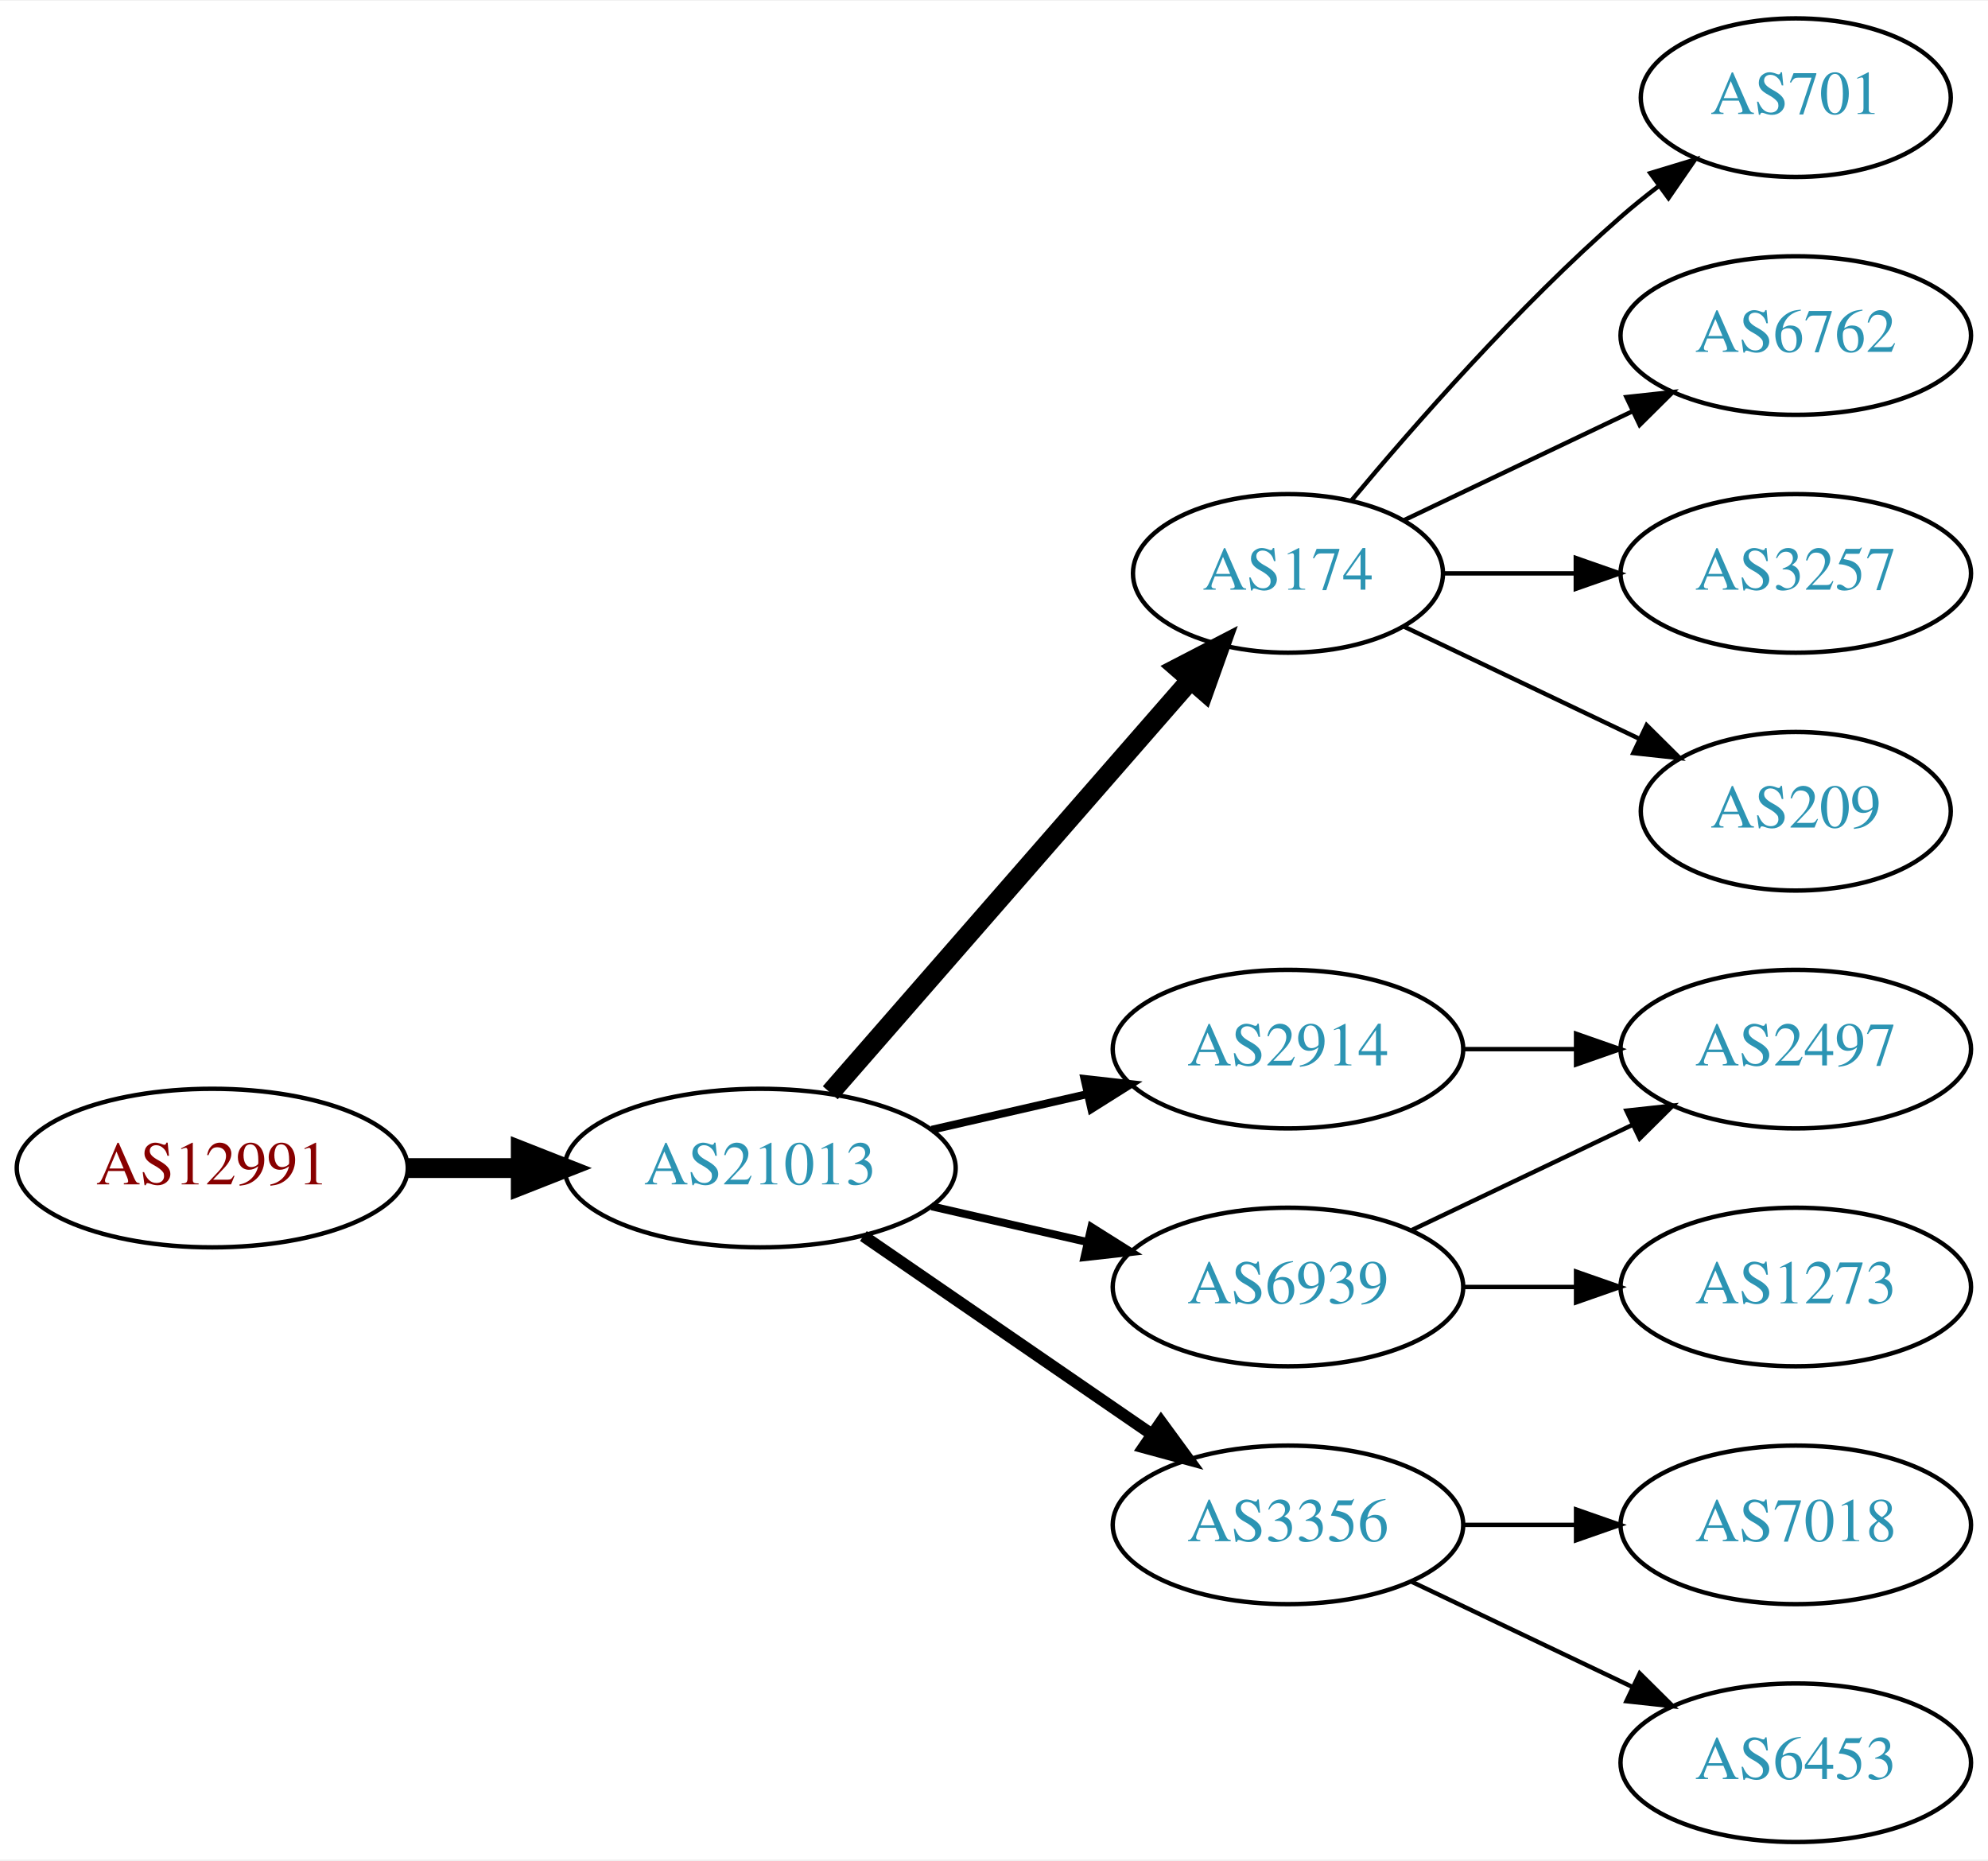
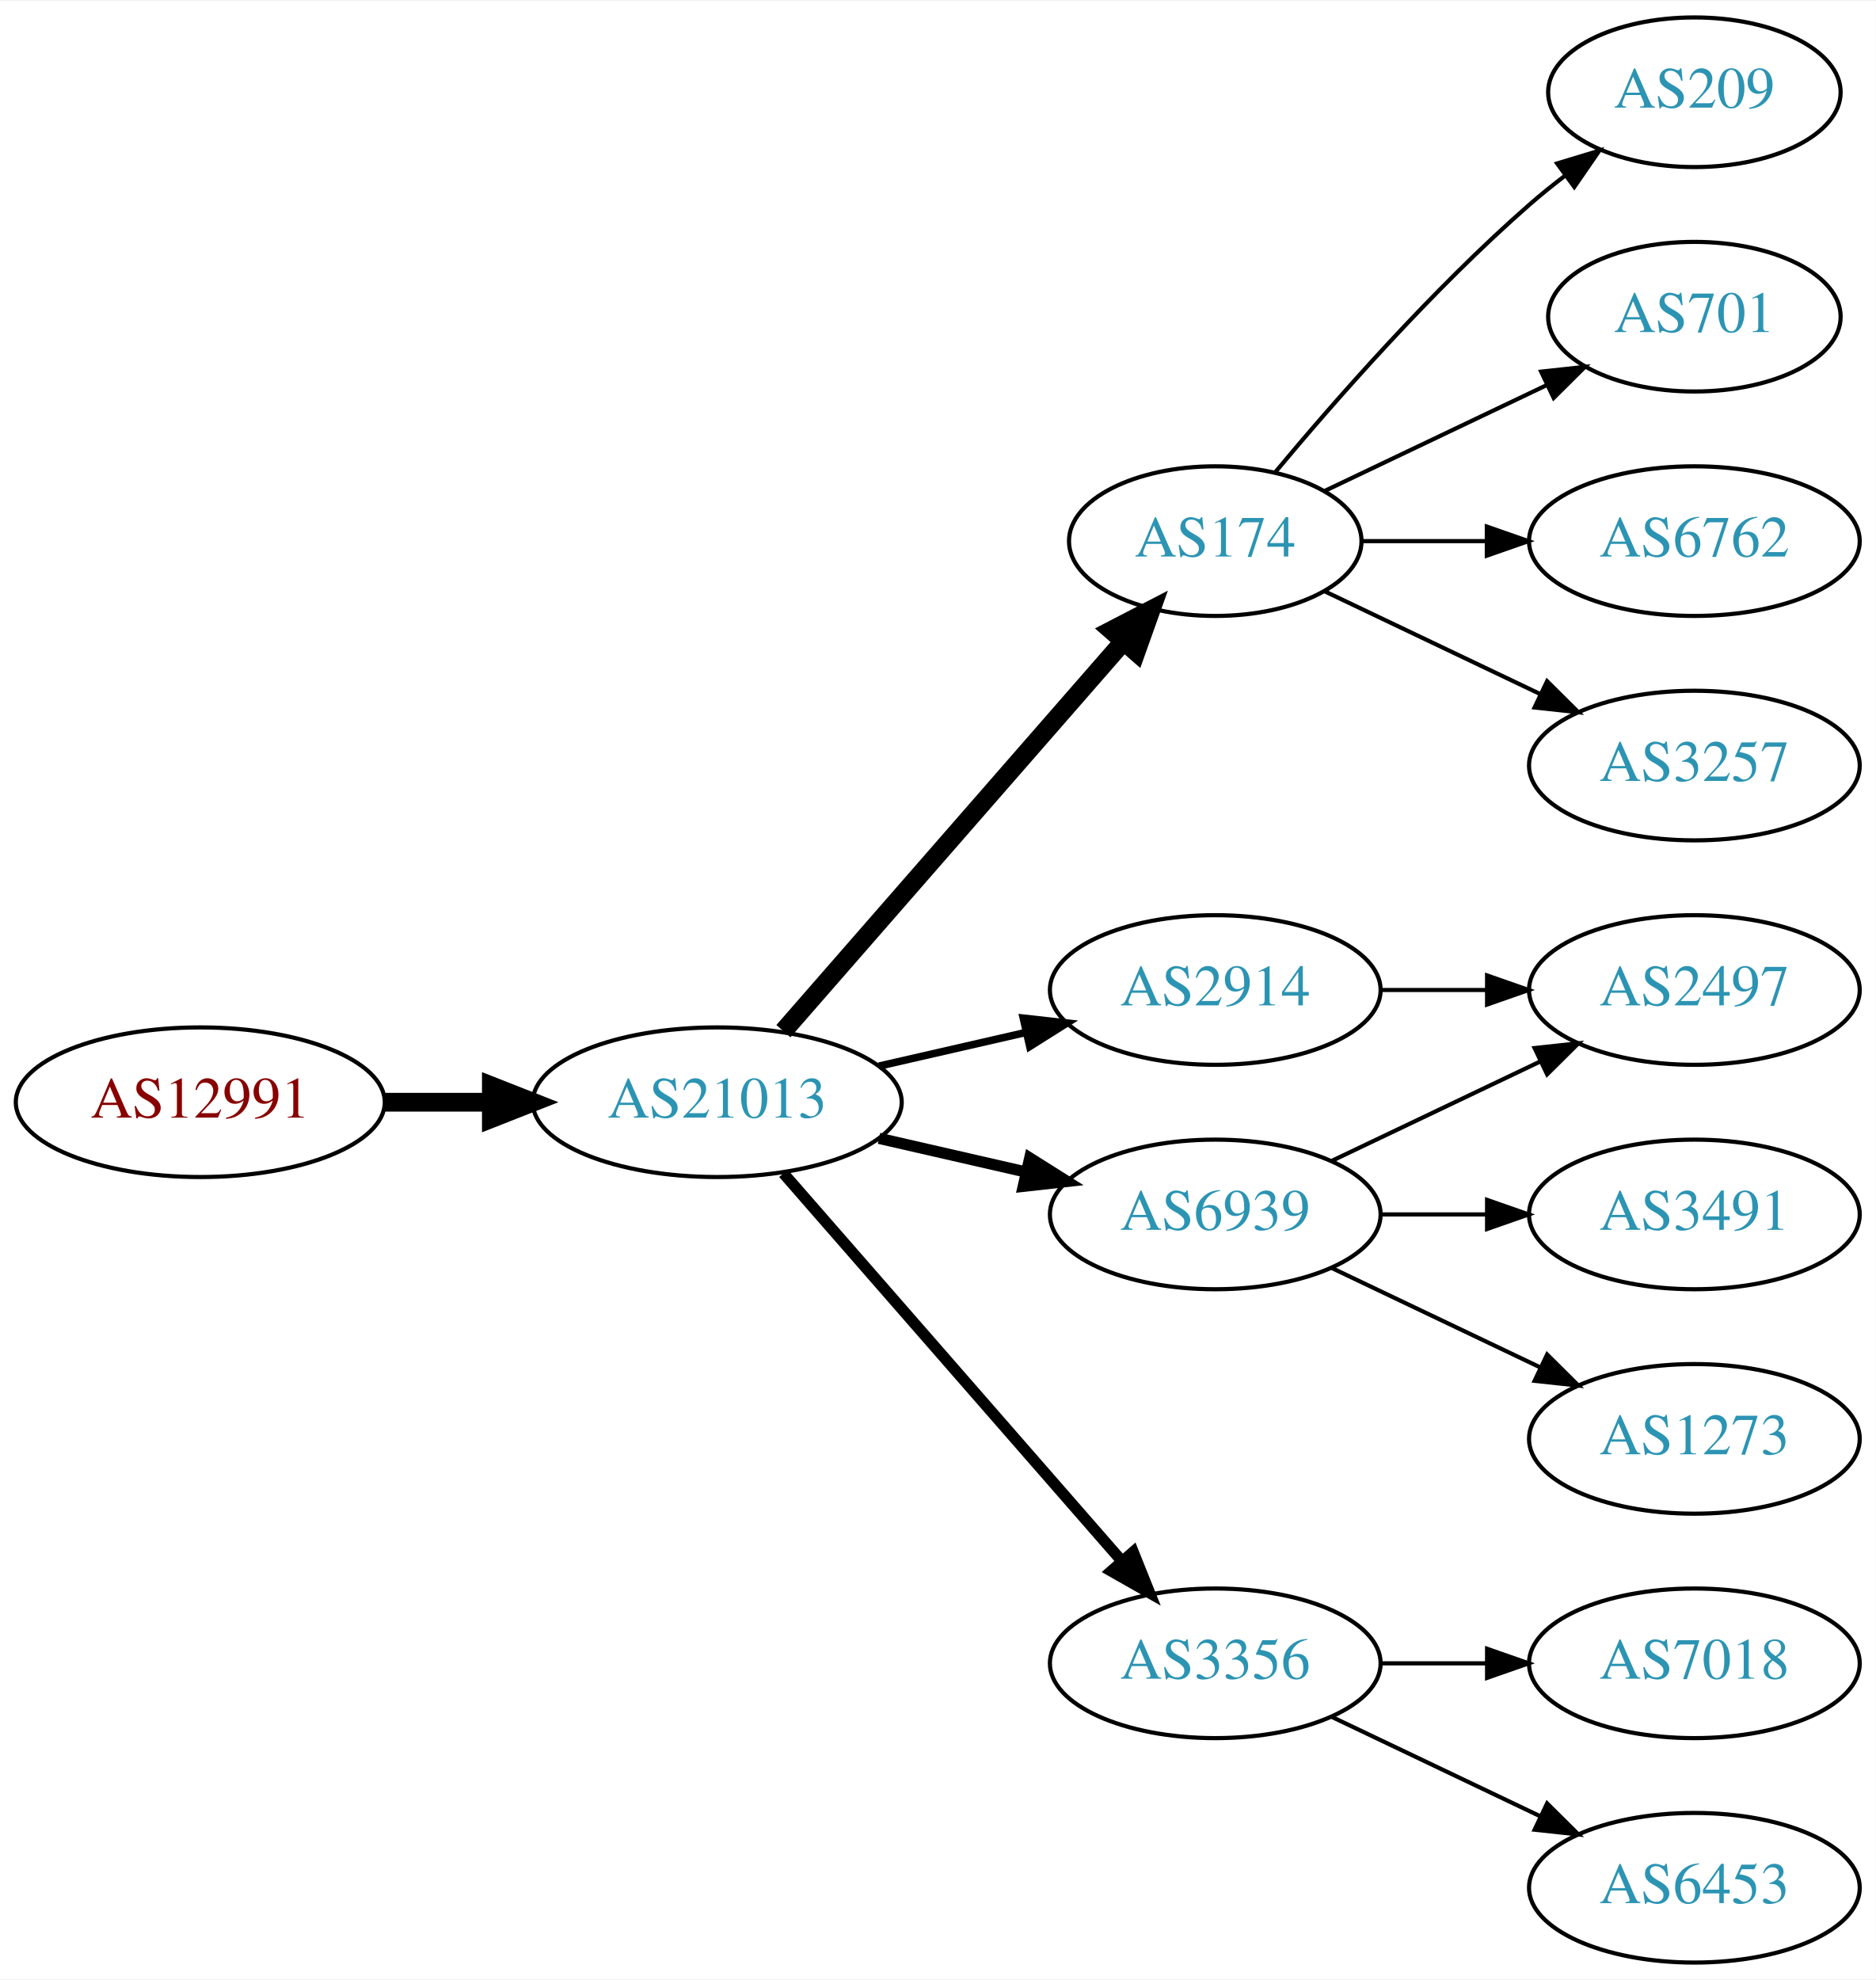
- <svg xmlns="http://www.w3.org/2000/svg" xmlns:xlink="http://www.w3.org/1999/xlink" width="451pt" height="422pt" viewBox="0.00 0.00 451.37 422.00">
-   <g id="graph0" class="graph" transform="scale(1 1) rotate(0) translate(4 418)">
-     <polygon fill="white" stroke="none" points="-4,4 -4,-418 447.37,-418 447.37,4 -4,4" />
+ <svg xmlns="http://www.w3.org/2000/svg" xmlns:xlink="http://www.w3.org/1999/xlink" width="451pt" height="476pt" viewBox="0.00 0.00 451.37 476.00">
+   <g id="graph0" class="graph" transform="scale(1 1) rotate(0) translate(4 472)">
+     <polygon fill="white" stroke="none" points="-4,4 -4,-472 447.37,-472 447.37,4 -4,4" />
    <g id="node1" class="node">
      <g id="a_node1">
        <a xlink:href="/asn/12991" xlink:title="AS12991 ~ Rechenzentrum [AT]">
-           <ellipse fill="#ffffff" stroke="black" cx="44.196" cy="-153" rx="44.393" ry="18" />
-           <text text-anchor="middle" x="44.196" y="-149.3" font-family="Times,serif" font-size="14.00" fill="#880000">AS12991</text>
+           <ellipse fill="#ffffff" stroke="black" cx="44.196" cy="-207" rx="44.393" ry="18" />
+           <text text-anchor="middle" x="44.196" y="-203.3" font-family="Times,serif" font-size="14.00" fill="#880000">AS12991</text>
        </a>
      </g>
    </g>
    <g id="node2" class="node">
      <g id="a_node2">
        <a xlink:href="/asn/21013" xlink:title="AS21013 ~ Wels, AT [AT]">
-           <ellipse fill="#ffffff" stroke="black" cx="168.588" cy="-153" rx="44.393" ry="18" />
-           <text text-anchor="middle" x="168.588" y="-149.3" font-family="Times,serif" font-size="14.00" fill="#2c94b3">AS21013</text>
+           <ellipse fill="#ffffff" stroke="black" cx="168.588" cy="-207" rx="44.393" ry="18" />
+           <text text-anchor="middle" x="168.588" y="-203.3" font-family="Times,serif" font-size="14.00" fill="#2c94b3">AS21013</text>
        </a>
      </g>
    </g>
    <g id="edge1" class="edge">
-       <path fill="none" stroke="black" stroke-width="4.5" d="M88.692,-153C96.898,-153 105.569,-153 114.041,-153" />
-       <polygon fill="black" stroke="black" stroke-width="4.5" points="114.233,-156.938 124.233,-153 114.233,-149.063 114.233,-156.938" />
+       <path fill="none" stroke="black" stroke-width="4.5" d="M88.692,-207C96.898,-207 105.569,-207 114.041,-207" />
+       <polygon fill="black" stroke="black" stroke-width="4.5" points="114.233,-210.938 124.233,-207 114.233,-203.063 114.233,-210.938" />
    </g>
    <g id="node3" class="node">
      <g id="a_node3">
        <a xlink:href="/asn/174" xlink:title="AS174 ~ Cogent Communications [US]">
-           <ellipse fill="#ffffff" stroke="black" cx="288.431" cy="-288" rx="35.194" ry="18" />
-           <text text-anchor="middle" x="288.431" y="-284.3" font-family="Times,serif" font-size="14.00" fill="#2c94b3">AS174</text>
+           <ellipse fill="#ffffff" stroke="black" cx="288.431" cy="-342" rx="35.194" ry="18" />
+           <text text-anchor="middle" x="288.431" y="-338.3" font-family="Times,serif" font-size="14.00" fill="#2c94b3">AS174</text>
        </a>
      </g>
    </g>
    <g id="edge2" class="edge">
-       <path fill="none" stroke="black" stroke-width="4.5" d="M184.513,-170.098C205.168,-193.76 242.581,-236.62 266.157,-263.629" />
-       <polygon fill="black" stroke="black" stroke-width="4.5" points="263.453,-266.519 272.996,-271.463 269.386,-261.34 263.453,-266.519" />
+       <path fill="none" stroke="black" stroke-width="4.5" d="M184.513,-224.098C205.168,-247.76 242.581,-290.62 266.157,-317.629" />
+       <polygon fill="black" stroke="black" stroke-width="4.5" points="263.453,-320.519 272.996,-325.463 269.386,-315.34 263.453,-320.519" />
    </g>
    <g id="node4" class="node">
      <g id="a_node4">
-         <a xlink:href="/asn/6939" xlink:title="AS6939 ~ Hurricane Electric LLC [US]">
-           <ellipse fill="#ffffff" stroke="black" cx="288.431" cy="-126" rx="39.794" ry="18" />
-           <text text-anchor="middle" x="288.431" y="-122.3" font-family="Times,serif" font-size="14.00" fill="#2c94b3">AS6939</text>
+         <a xlink:href="/asn/2914" xlink:title="AS2914 ~ NTT America, Inc. [US]">
+           <ellipse fill="#ffffff" stroke="black" cx="288.431" cy="-234" rx="39.794" ry="18" />
+           <text text-anchor="middle" x="288.431" y="-230.3" font-family="Times,serif" font-size="14.00" fill="#2c94b3">AS2914</text>
        </a>
      </g>
    </g>
    <g id="edge3" class="edge">
-       <path fill="none" stroke="black" stroke-width="1.8" d="M207.523,-144.308C218.764,-141.733 231.176,-138.889 242.799,-136.226" />
-       <polygon fill="black" stroke="black" stroke-width="1.8" points="243.795,-139.588 252.761,-133.943 242.232,-132.765 243.795,-139.588" />
+       <path fill="none" stroke="black" stroke-width="1.8" d="M207.523,-215.692C218.764,-218.267 231.176,-221.111 242.799,-223.774" />
+       <polygon fill="black" stroke="black" stroke-width="1.8" points="242.232,-227.235 252.761,-226.057 243.795,-220.412 242.232,-227.235" />
    </g>
    <g id="node5" class="node">
      <g id="a_node5">
+         <a xlink:href="/asn/6939" xlink:title="AS6939 ~ Hurricane Electric LLC [US]">
+           <ellipse fill="#ffffff" stroke="black" cx="288.431" cy="-180" rx="39.794" ry="18" />
+           <text text-anchor="middle" x="288.431" y="-176.3" font-family="Times,serif" font-size="14.00" fill="#2c94b3">AS6939</text>
+         </a>
+       </g>
+     </g>
+     <g id="edge4" class="edge">
+       <path fill="none" stroke="black" stroke-width="2.7" d="M207.523,-198.308C218.764,-195.733 231.176,-192.889 242.799,-190.226" />
+       <polygon fill="black" stroke="black" stroke-width="2.7" points="243.795,-193.588 252.761,-187.943 242.232,-186.765 243.795,-193.588" />
+     </g>
+     <g id="node6" class="node">
+       <g id="a_node6">
        <a xlink:href="/asn/3356" xlink:title="AS3356 ~ Level 3 Parent, LLC [US]">
          <ellipse fill="#ffffff" stroke="black" cx="288.431" cy="-72" rx="39.794" ry="18" />
          <text text-anchor="middle" x="288.431" y="-68.3" font-family="Times,serif" font-size="14.00" fill="#2c94b3">AS3356</text>
        </a>
      </g>
    </g>
-     <g id="edge4" class="edge">
-       <path fill="none" stroke="black" stroke-width="2.7" d="M192.031,-137.574C210.612,-124.802 237.173,-106.545 257.553,-92.537" />
-       <polygon fill="black" stroke="black" stroke-width="2.7" points="259.609,-95.371 265.867,-86.822 255.643,-89.602 259.609,-95.371" />
+     <g id="edge5" class="edge">
+       <path fill="none" stroke="black" stroke-width="2.7" d="M184.513,-189.902C205.056,-166.369 242.175,-123.845 265.771,-96.813" />
+       <polygon fill="black" stroke="black" stroke-width="2.7" points="268.688,-98.794 272.627,-88.959 263.414,-94.191 268.688,-98.794" />
    </g>
-     <g id="node6" class="node">
-       <g id="a_node6">
-         <a xlink:href="/asn/2914" xlink:title="AS2914 ~ NTT America, Inc. [US]">
-           <ellipse fill="#ffffff" stroke="black" cx="288.431" cy="-180" rx="39.794" ry="18" />
-           <text text-anchor="middle" x="288.431" y="-176.3" font-family="Times,serif" font-size="14.00" fill="#2c94b3">AS2914</text>
+     <g id="node10" class="node">
+       <g id="a_node10">
+         <a xlink:href="/asn/209" xlink:title="AS209 ~ CenturyLink Communications, LLC [US]">
+           <ellipse fill="#ffffff" stroke="black" cx="403.724" cy="-450" rx="35.194" ry="18" />
+           <text text-anchor="middle" x="403.724" y="-446.3" font-family="Times,serif" font-size="14.00" fill="#2c94b3">AS209</text>
        </a>
      </g>
    </g>
-     <g id="edge5" class="edge">
-       <path fill="none" stroke="black" stroke-width="1.8" d="M207.523,-161.692C218.764,-164.267 231.176,-167.111 242.799,-169.774" />
-       <polygon fill="black" stroke="black" stroke-width="1.8" points="242.232,-173.235 252.761,-172.057 243.795,-166.412 242.232,-173.235" />
+     <g id="edge10" class="edge">
+       <path fill="none" stroke="black" d="M302.796,-358.499C317.051,-375.596 340.746,-402.619 364.077,-423 366.747,-425.332 369.62,-427.648 372.55,-429.886" />
+       <polygon fill="black" stroke="black" points="370.701,-432.87 380.841,-435.939 374.828,-427.216 370.701,-432.87" />
    </g>
-     <g id="node7" class="node">
-       <g id="a_node7">
+     <g id="node11" class="node">
+       <g id="a_node11">
        <a xlink:href="/asn/701" xlink:title="AS701 ~ UUNET [US]">
          <ellipse fill="#ffffff" stroke="black" cx="403.724" cy="-396" rx="35.194" ry="18" />
          <text text-anchor="middle" x="403.724" y="-392.3" font-family="Times,serif" font-size="14.00" fill="#2c94b3">AS701</text>
        </a>
      </g>
    </g>
-     <g id="edge6" class="edge">
-       <path fill="none" stroke="black" d="M302.796,-304.499C317.051,-321.596 340.746,-348.619 364.077,-369 366.747,-371.332 369.62,-373.648 372.55,-375.886" />
-       <polygon fill="black" stroke="black" points="370.701,-378.87 380.841,-381.939 374.828,-373.216 370.701,-378.87" />
+     <g id="edge11" class="edge">
+       <path fill="none" stroke="black" d="M314.856,-354.119C330.599,-361.622 351.021,-371.356 368.214,-379.551" />
+       <polygon fill="black" stroke="black" points="366.85,-382.779 377.383,-383.922 369.862,-376.46 366.85,-382.779" />
    </g>
-     <g id="node8" class="node">
-       <g id="a_node8">
+     <g id="node12" class="node">
+       <g id="a_node12">
        <a xlink:href="/asn/6762" xlink:title="AS6762 ~ TELECOM ITALIA SPARKLE S.p.A. [IT]">
          <ellipse fill="#ffffff" stroke="black" cx="403.724" cy="-342" rx="39.794" ry="18" />
          <text text-anchor="middle" x="403.724" y="-338.3" font-family="Times,serif" font-size="14.00" fill="#2c94b3">AS6762</text>
        </a>
      </g>
    </g>
-     <g id="edge7" class="edge">
-       <path fill="none" stroke="black" d="M314.856,-300.119C330.159,-307.413 349.882,-316.814 366.764,-324.86" />
-       <polygon fill="black" stroke="black" points="365.271,-328.026 375.804,-329.169 368.283,-321.707 365.271,-328.026" />
+     <g id="edge12" class="edge">
+       <path fill="none" stroke="black" d="M323.73,-342C333.107,-342 343.457,-342 353.492,-342" />
+       <polygon fill="black" stroke="black" points="353.781,-345.5 363.781,-342 353.781,-338.5 353.781,-345.5" />
    </g>
-     <g id="node9" class="node">
-       <g id="a_node9">
+     <g id="node13" class="node">
+       <g id="a_node13">
        <a xlink:href="/asn/3257" xlink:title="AS3257 ~ GTT [DE]">
          <ellipse fill="#ffffff" stroke="black" cx="403.724" cy="-288" rx="39.794" ry="18" />
          <text text-anchor="middle" x="403.724" y="-284.3" font-family="Times,serif" font-size="14.00" fill="#2c94b3">AS3257</text>
        </a>
      </g>
    </g>
-     <g id="edge8" class="edge">
-       <path fill="none" stroke="black" d="M323.73,-288C333.107,-288 343.457,-288 353.492,-288" />
-       <polygon fill="black" stroke="black" points="353.781,-291.5 363.781,-288 353.781,-284.5 353.781,-291.5" />
+     <g id="edge13" class="edge">
+       <path fill="none" stroke="black" d="M314.856,-329.881C330.159,-322.587 349.882,-313.186 366.764,-305.14" />
+       <polygon fill="black" stroke="black" points="368.283,-308.293 375.804,-300.831 365.271,-301.974 368.283,-308.293" />
    </g>
-     <g id="node10" class="node">
-       <g id="a_node10">
-         <a xlink:href="/asn/209" xlink:title="AS209 ~ CenturyLink Communications, LLC [US]">
-           <ellipse fill="#ffffff" stroke="black" cx="403.724" cy="-234" rx="35.194" ry="18" />
-           <text text-anchor="middle" x="403.724" y="-230.3" font-family="Times,serif" font-size="14.00" fill="#2c94b3">AS209</text>
+     <g id="node7" class="node">
+       <g id="a_node7">
+         <a xlink:href="/asn/2497" xlink:title="AS2497 ~ Internet Initiative Japan Inc. [JP]">
+           <ellipse fill="#ffffff" stroke="black" cx="403.724" cy="-234" rx="39.794" ry="18" />
+           <text text-anchor="middle" x="403.724" y="-230.3" font-family="Times,serif" font-size="14.00" fill="#2c94b3">AS2497</text>
        </a>
      </g>
    </g>
+     <g id="edge6" class="edge">
+       <path fill="none" stroke="black" d="M328.103,-234C336.306,-234 345.07,-234 353.602,-234" />
+       <polygon fill="black" stroke="black" points="353.841,-237.5 363.841,-234 353.841,-230.5 353.841,-237.5" />
+     </g>
    <g id="edge9" class="edge">
-       <path fill="none" stroke="black" d="M314.856,-275.881C330.599,-268.378 351.021,-258.644 368.214,-250.449" />
-       <polygon fill="black" stroke="black" points="369.862,-253.54 377.383,-246.078 366.85,-247.221 369.862,-253.54" />
+       <path fill="none" stroke="black" d="M316.567,-192.934C331.561,-200.081 350.382,-209.052 366.605,-216.785" />
+       <polygon fill="black" stroke="black" points="365.276,-220.028 375.809,-221.171 368.288,-213.709 365.276,-220.028" />
    </g>
-     <g id="node11" class="node">
-       <g id="a_node11">
-         <a xlink:href="/asn/2497" xlink:title="AS2497 ~ Internet Initiative Japan Inc. [JP]">
+     <g id="node8" class="node">
+       <g id="a_node8">
+         <a xlink:href="/asn/3491" xlink:title="AS3491 ~ PCCW Global, Inc. [US]">
          <ellipse fill="#ffffff" stroke="black" cx="403.724" cy="-180" rx="39.794" ry="18" />
-           <text text-anchor="middle" x="403.724" y="-176.3" font-family="Times,serif" font-size="14.00" fill="#2c94b3">AS2497</text>
+           <text text-anchor="middle" x="403.724" y="-176.3" font-family="Times,serif" font-size="14.00" fill="#2c94b3">AS3491</text>
        </a>
      </g>
    </g>
-     <g id="edge10" class="edge">
-       <path fill="none" stroke="black" d="M316.567,-138.934C331.561,-146.081 350.382,-155.052 366.605,-162.785" />
-       <polygon fill="black" stroke="black" points="365.276,-166.028 375.809,-167.171 368.288,-159.709 365.276,-166.028" />
+     <g id="edge7" class="edge">
+       <path fill="none" stroke="black" d="M328.103,-180C336.306,-180 345.07,-180 353.602,-180" />
+       <polygon fill="black" stroke="black" points="353.841,-183.5 363.841,-180 353.841,-176.5 353.841,-183.5" />
    </g>
-     <g id="node12" class="node">
-       <g id="a_node12">
+     <g id="node9" class="node">
+       <g id="a_node9">
        <a xlink:href="/asn/1273" xlink:title="AS1273 ~ Vodafone Group PLC [EU]">
          <ellipse fill="#ffffff" stroke="black" cx="403.724" cy="-126" rx="39.794" ry="18" />
          <text text-anchor="middle" x="403.724" y="-122.3" font-family="Times,serif" font-size="14.00" fill="#2c94b3">AS1273</text>
        </a>
      </g>
    </g>
-     <g id="edge11" class="edge">
-       <path fill="none" stroke="black" d="M328.103,-126C336.306,-126 345.07,-126 353.602,-126" />
-       <polygon fill="black" stroke="black" points="353.841,-129.5 363.841,-126 353.841,-122.5 353.841,-129.5" />
+     <g id="edge8" class="edge">
+       <path fill="none" stroke="black" d="M316.567,-167.066C331.561,-159.919 350.382,-150.948 366.605,-143.215" />
+       <polygon fill="black" stroke="black" points="368.288,-146.291 375.809,-138.829 365.276,-139.972 368.288,-146.291" />
    </g>
-     <g id="node13" class="node">
-       <g id="a_node13">
+     <g id="node14" class="node">
+       <g id="a_node14">
        <a xlink:href="/asn/7018" xlink:title="AS7018 ~ AT&amp;T Services, Inc. [US]">
          <ellipse fill="#ffffff" stroke="black" cx="403.724" cy="-72" rx="39.794" ry="18" />
          <text text-anchor="middle" x="403.724" y="-68.3" font-family="Times,serif" font-size="14.00" fill="#2c94b3">AS7018</text>
        </a>
      </g>
    </g>
-     <g id="edge12" class="edge">
+     <g id="edge14" class="edge">
      <path fill="none" stroke="black" d="M328.103,-72C336.306,-72 345.07,-72 353.602,-72" />
      <polygon fill="black" stroke="black" points="353.841,-75.5 363.841,-72 353.841,-68.5 353.841,-75.5" />
    </g>
-     <g id="node14" class="node">
-       <g id="a_node14">
+     <g id="node15" class="node">
+       <g id="a_node15">
        <a xlink:href="/asn/6453" xlink:title="AS6453 ~ TATA COMMUNICATIONS (AMERICA) INC [US]">
          <ellipse fill="#ffffff" stroke="black" cx="403.724" cy="-18" rx="39.794" ry="18" />
          <text text-anchor="middle" x="403.724" y="-14.3" font-family="Times,serif" font-size="14.00" fill="#2c94b3">AS6453</text>
        </a>
      </g>
    </g>
-     <g id="edge13" class="edge">
+     <g id="edge15" class="edge">
      <path fill="none" stroke="black" d="M316.567,-59.066C331.561,-51.919 350.382,-42.948 366.605,-35.215" />
      <polygon fill="black" stroke="black" points="368.288,-38.291 375.809,-30.829 365.276,-31.972 368.288,-38.291" />
    </g>
-     <g id="edge14" class="edge">
-       <path fill="none" stroke="black" d="M328.103,-180C336.306,-180 345.07,-180 353.602,-180" />
-       <polygon fill="black" stroke="black" points="353.841,-183.5 363.841,-180 353.841,-176.5 353.841,-183.5" />
-     </g>
  </g>
</svg>
